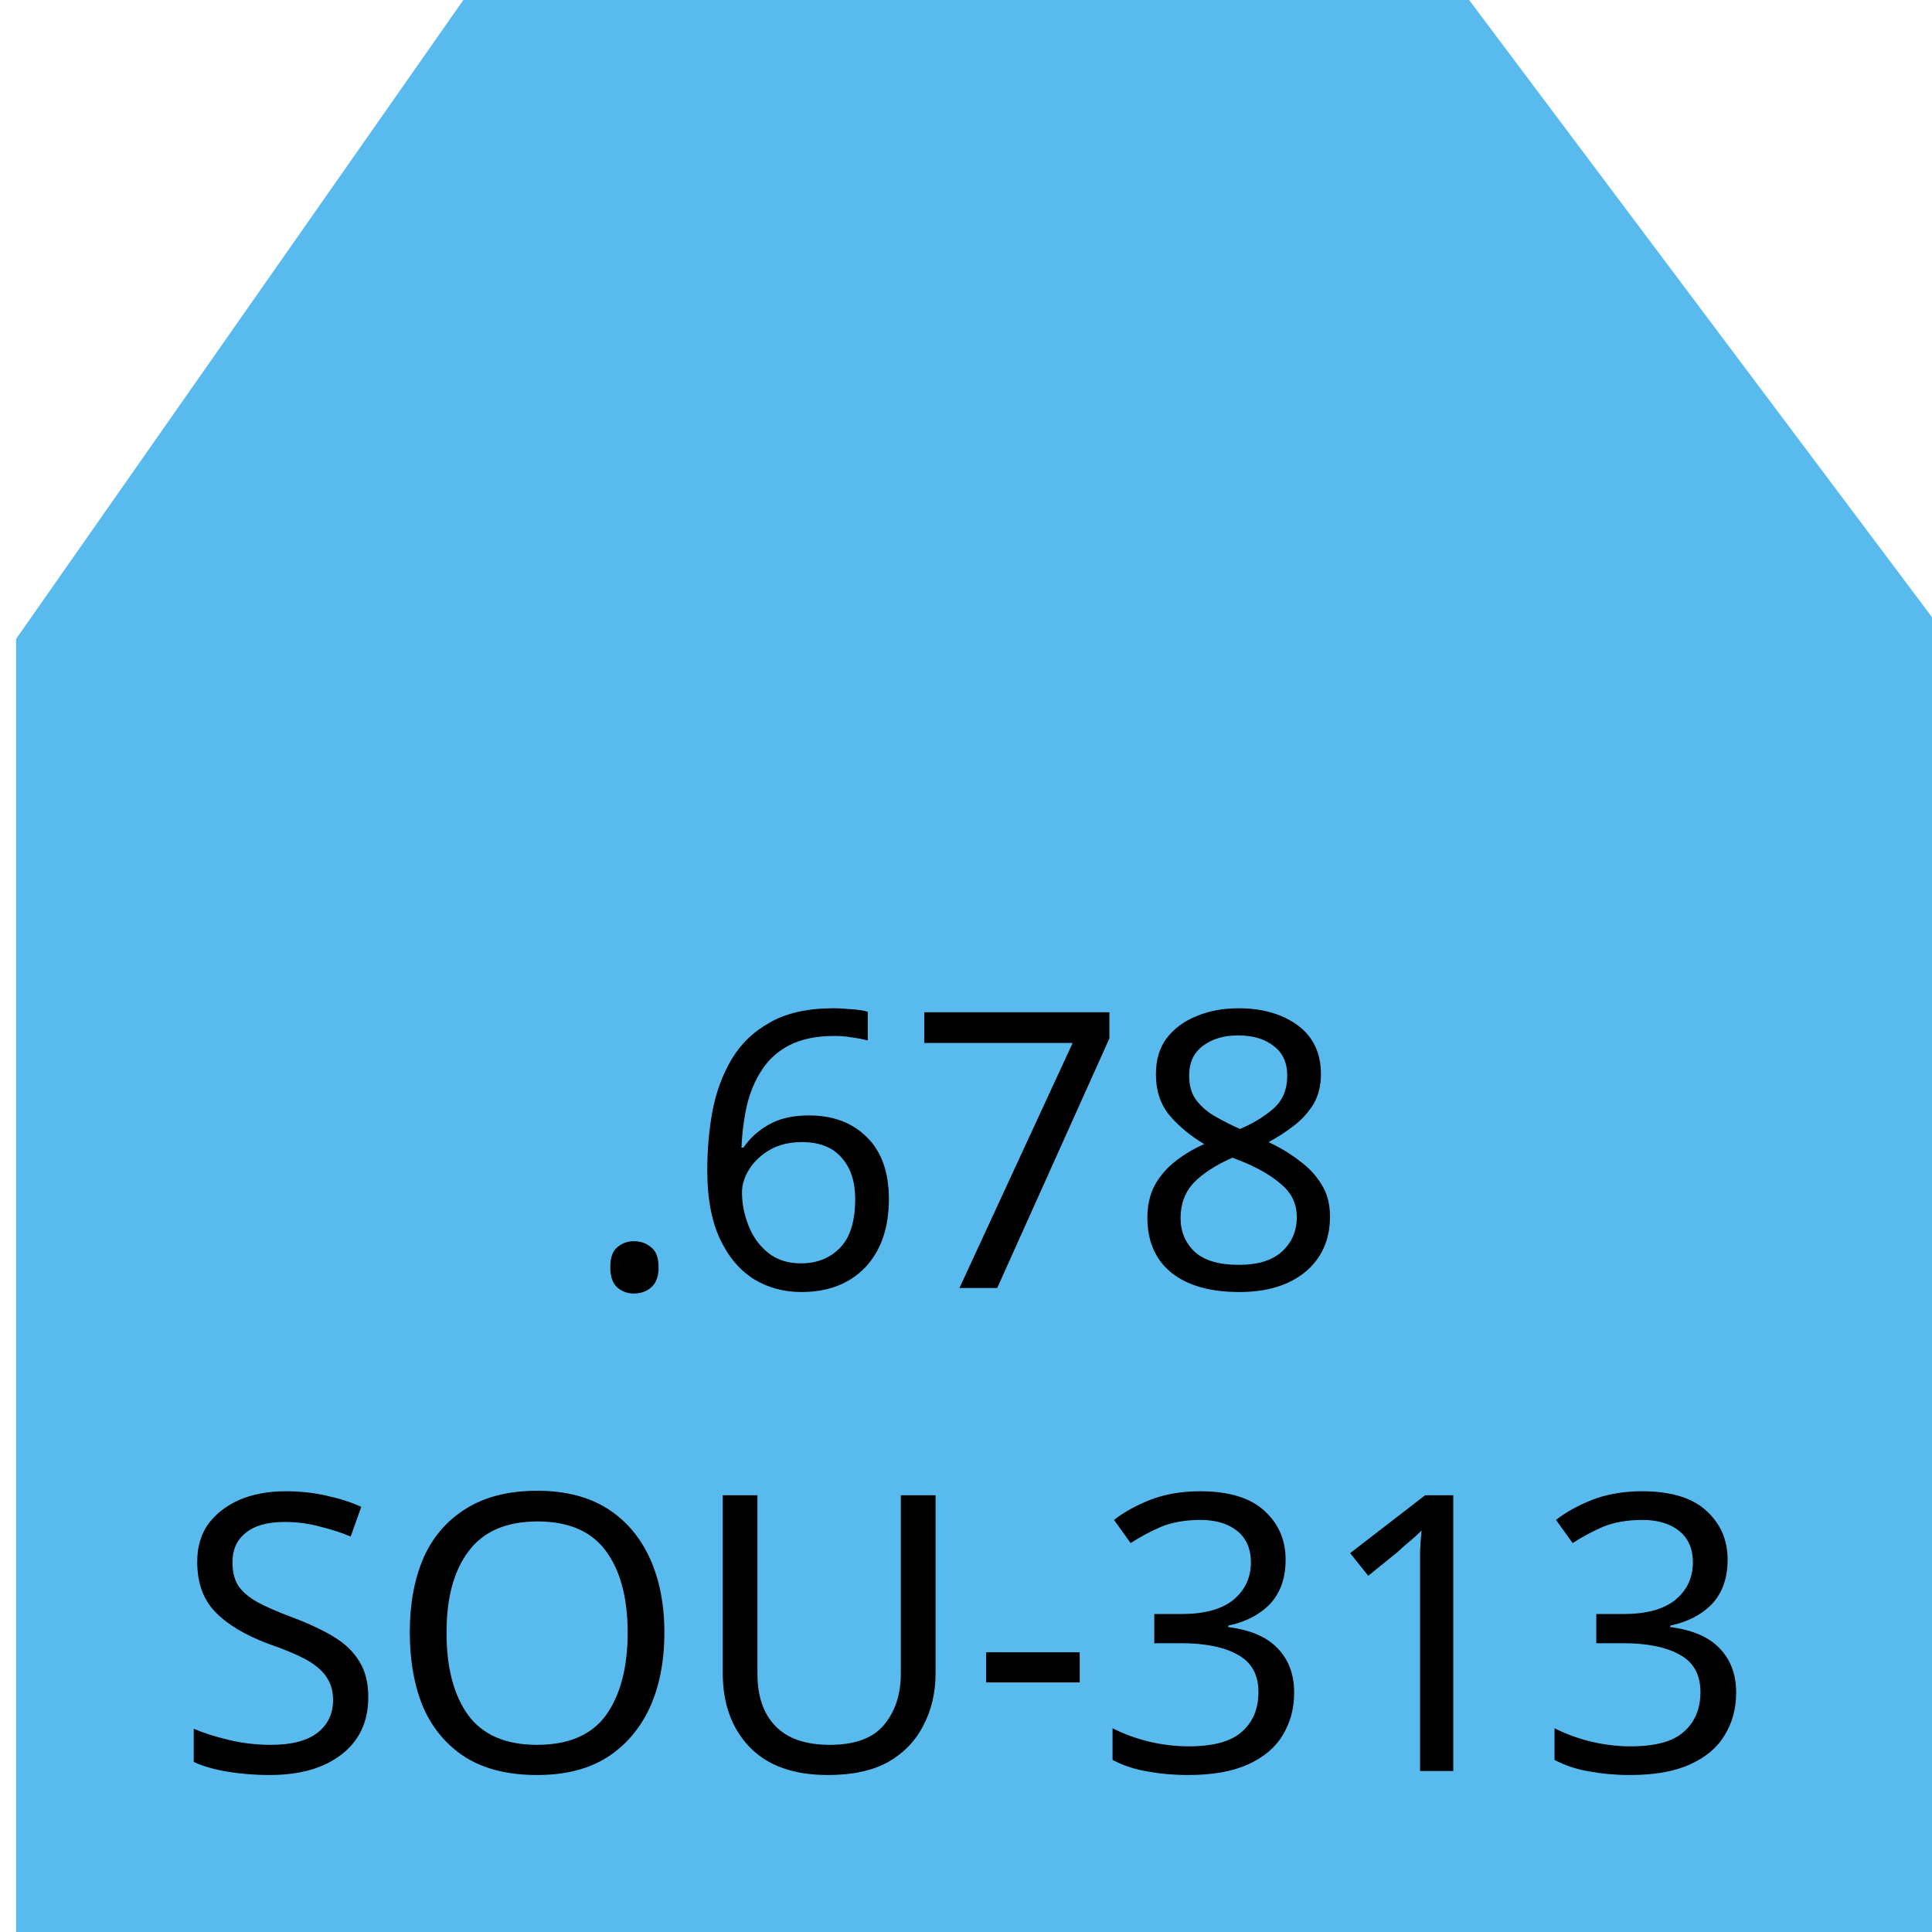
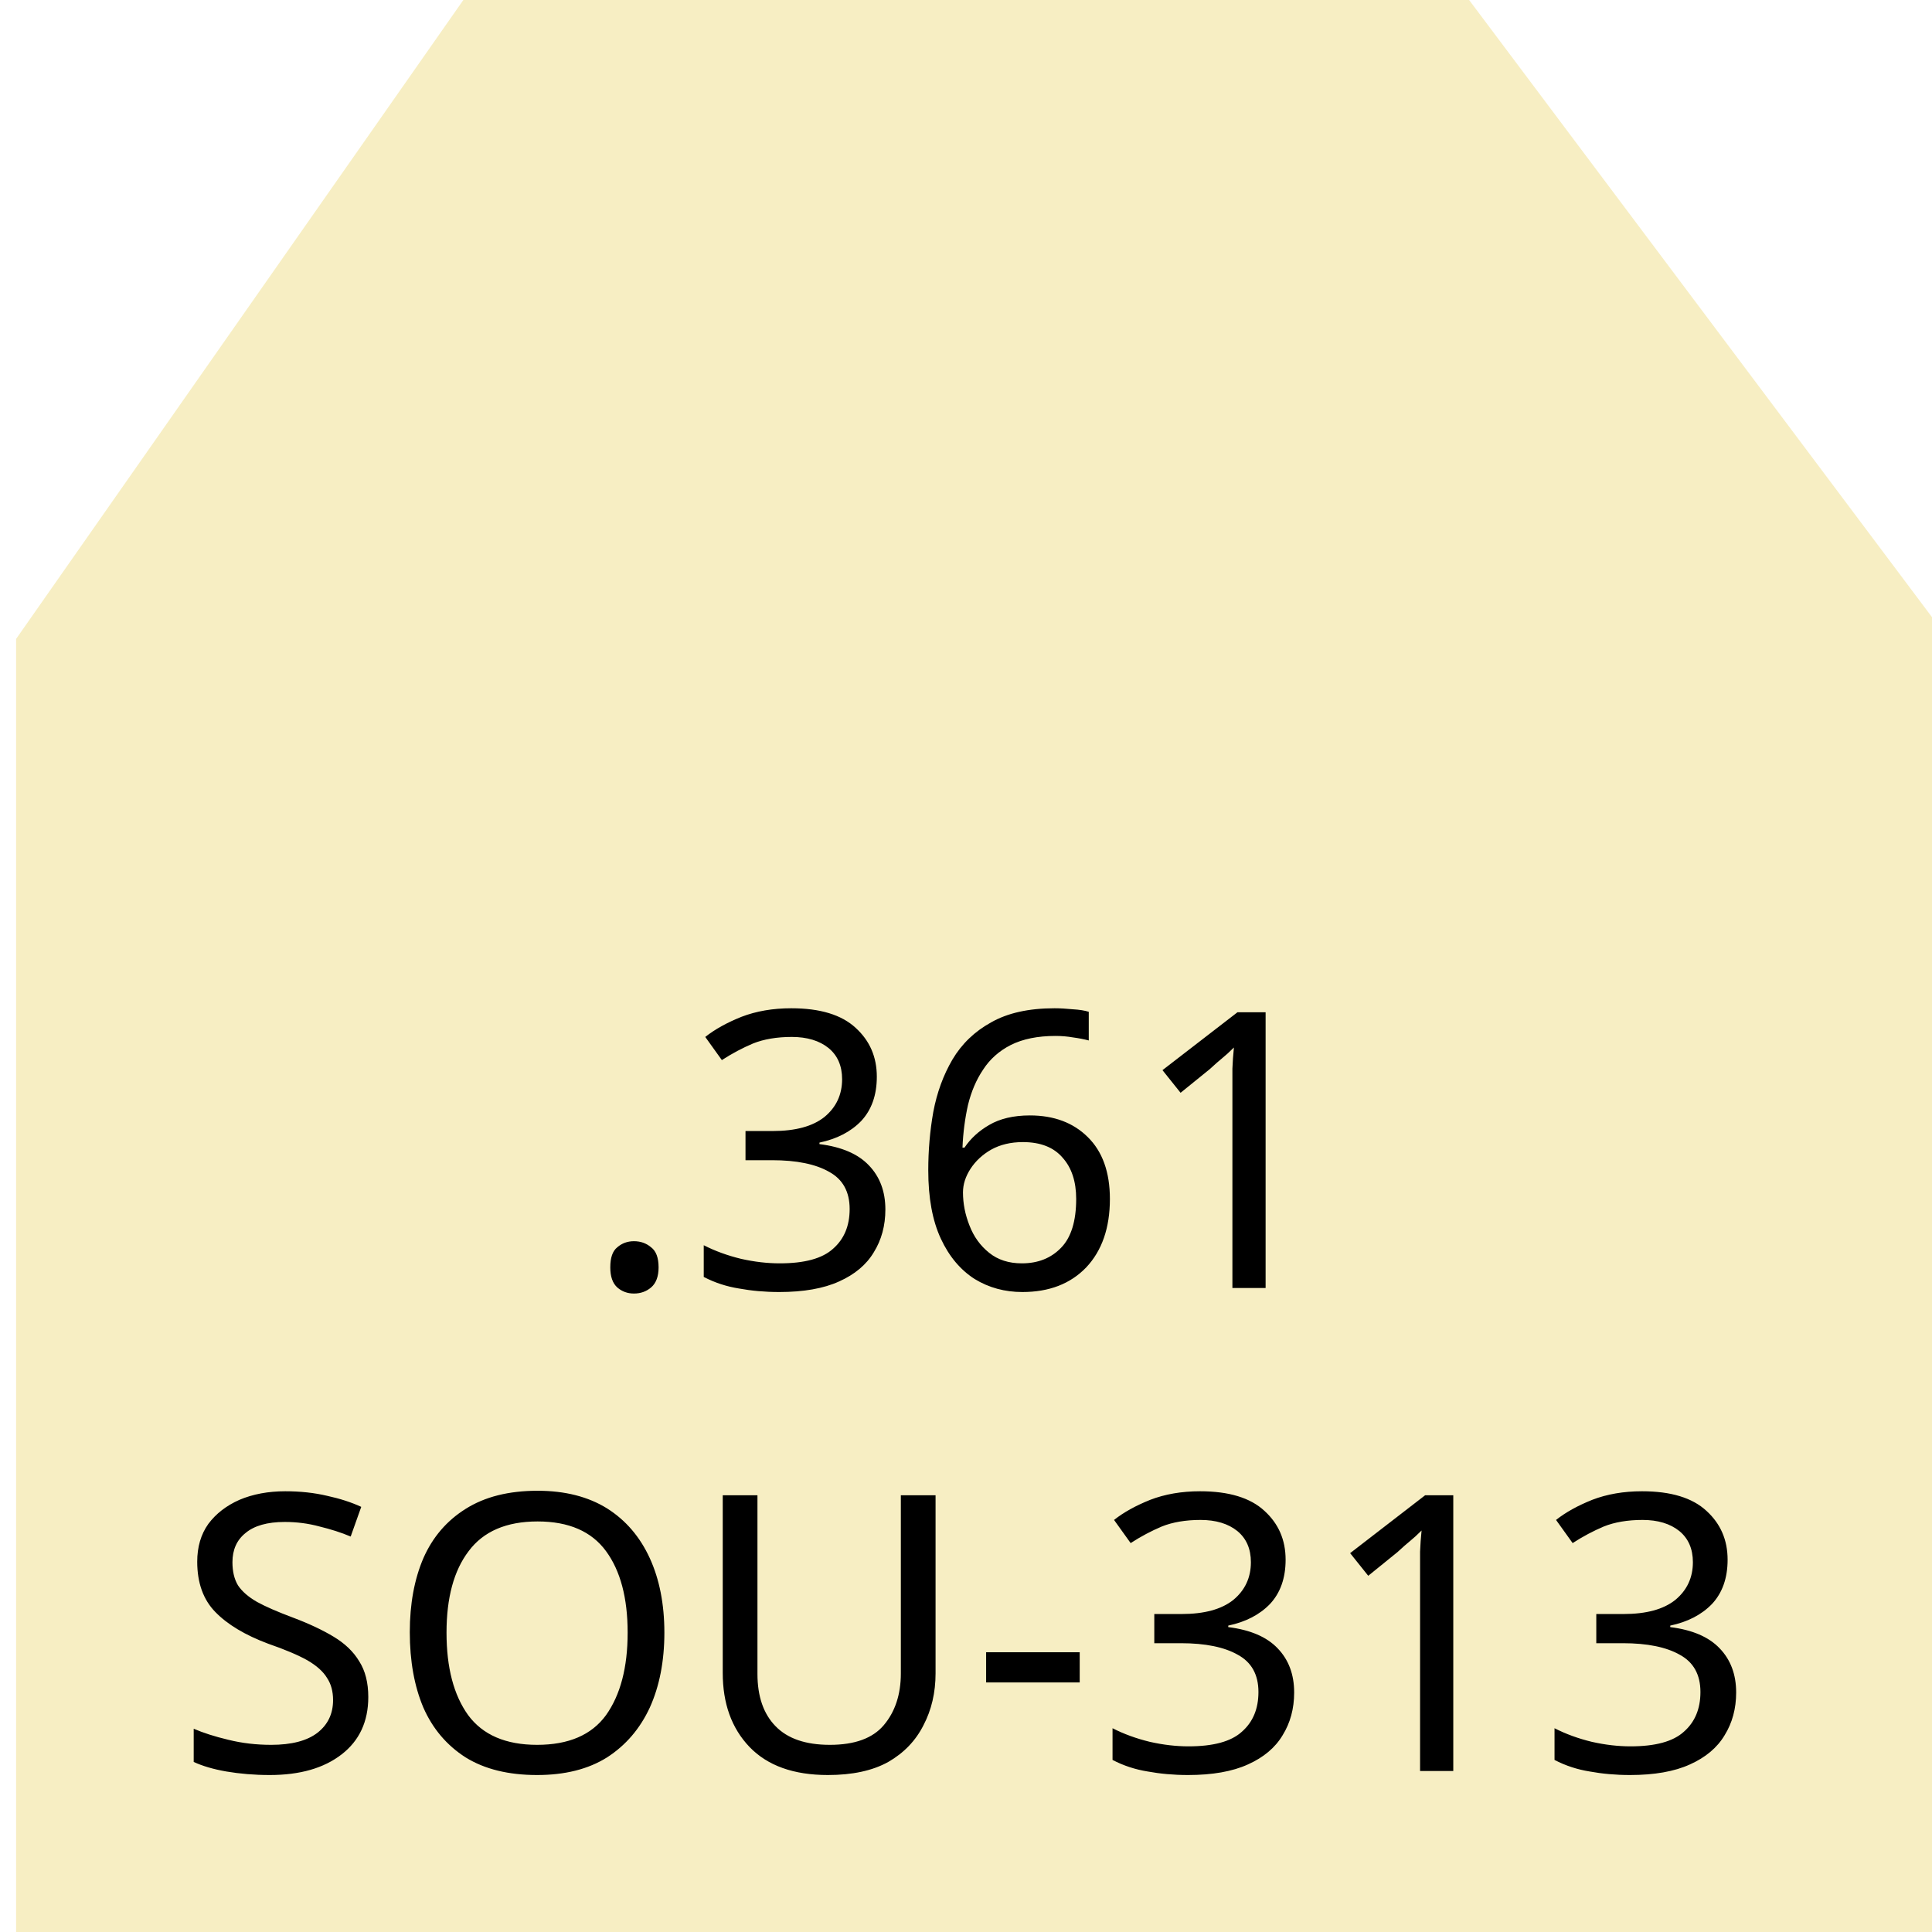
<svg xmlns="http://www.w3.org/2000/svg" width="60" height="60" viewBox="0 0 60 60" fill="none">
-   <polygon points="1,60 60,60 60,20 45,0 15,0 1,20" fill="#59baed" stroke="#59baed" />
-   <text x="30" y="40" text-anchor="middle" font-family="Frutiger" font-size="12" fill="black">.678</text>
+   <polygon points="1,60 60,60 60,20 45,0 15,0 1,20" fill="#f7eec3" stroke="#f7eec3" />
+   <text x="30" y="40" text-anchor="middle" font-family="Frutiger" font-size="12" fill="black">.361</text>
  <text x="30" y="55" text-anchor="middle" font-family="Frutiger" font-size="12" fill="black">SOU-313</text>
</svg>
